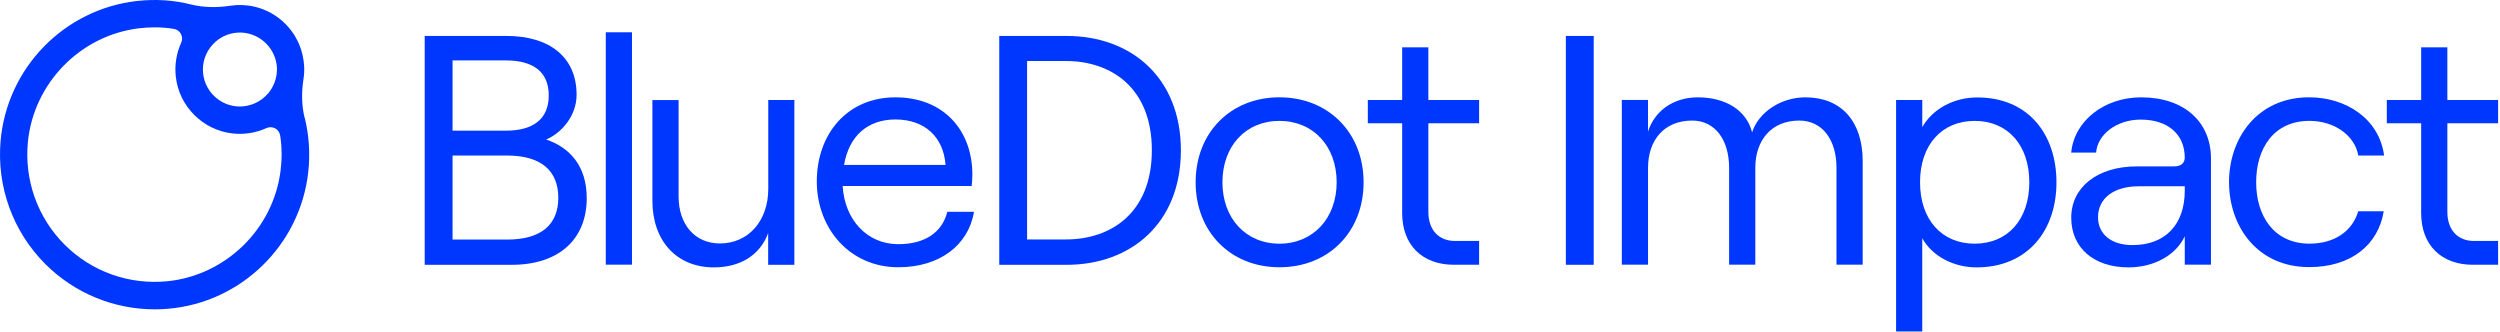
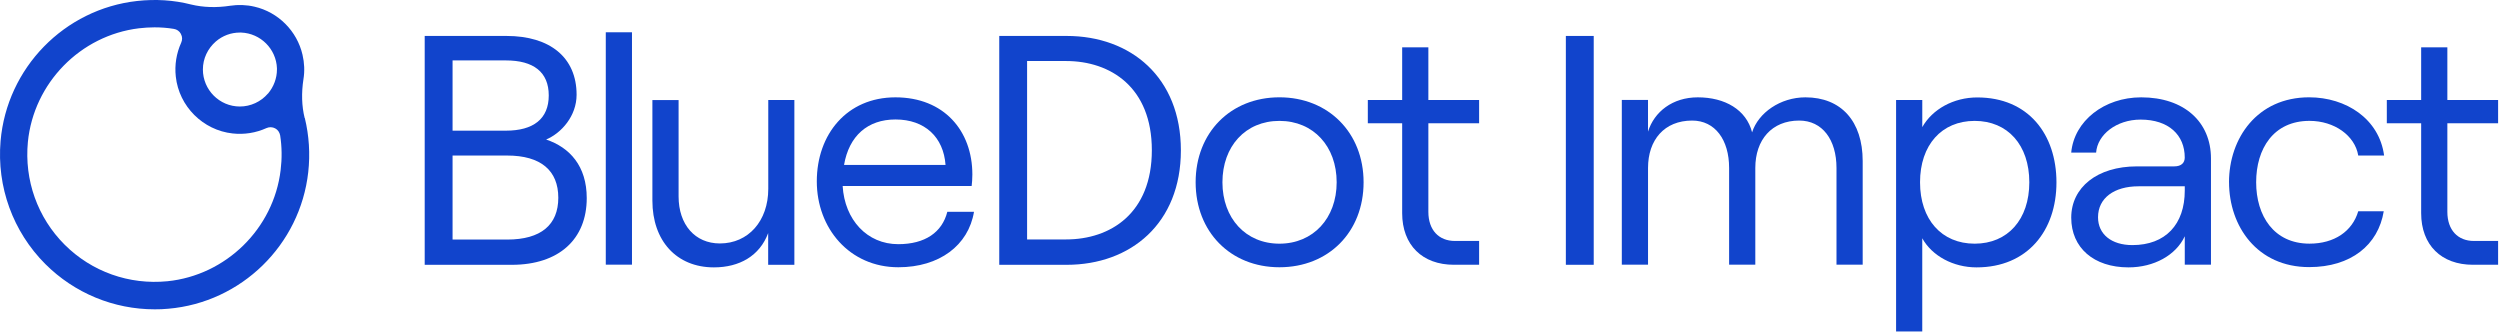
<svg xmlns="http://www.w3.org/2000/svg" width="1003" height="133" viewBox="0 0 1003 133" version="1.1" xml:space="preserve" style="fill-rule:evenodd;clip-rule:evenodd;stroke-linejoin:round;stroke-miterlimit:2;">
  <g transform="matrix(1,0,0,1,-123.82,-124.098)">
    <g>
-       <path d="M246.05,171.45C244.86,166.64 244.71,161.4 245.57,155.83C246.09,152.64 245.95,149.31 245.19,146.07C243,136.55 235.46,128.97 225.92,126.78C222.68,126.02 219.39,125.92 216.19,126.4C210.61,127.26 205.36,127.07 200.55,125.92C193.49,124.11 186.19,123.68 178.85,124.49C149.61,127.73 126.58,151.35 124.05,180.68C122.48,199.06 129.01,217.01 141.98,230.01C153.71,241.72 169.45,248.2 185.91,248.2C187.67,248.2 189.53,248.15 191.35,247.96C220.63,245.44 244.24,222.39 247.49,193.15C248.3,185.82 247.82,178.48 246.11,171.44L246.05,171.44L246.05,171.45ZM196.4,137.74C197.02,138.84 197.02,140.12 196.5,141.26C194.59,145.5 193.83,150.16 194.35,154.83C195.64,166.78 205.27,176.35 217.15,177.64C221.82,178.16 226.5,177.4 230.69,175.5C231.83,174.98 233.12,175.02 234.22,175.6C235.32,176.17 235.98,177.22 236.22,178.41C236.94,182.98 236.98,187.74 236.41,192.36C233.6,215.84 214.47,234.55 191.01,236.93C175.65,238.45 160.63,233.12 149.75,222.26C138.88,211.4 133.53,196.36 135.01,181.02C137.35,157.45 156.04,138.31 179.56,135.45C181.66,135.21 183.76,135.07 185.81,135.07C188.39,135.07 191.01,135.26 193.58,135.69C194.77,135.88 195.82,136.59 196.39,137.69L196.39,137.74L196.4,137.74ZM231.31,161.64C228.5,164.93 224.35,166.83 220.05,166.83C211.89,166.83 205.22,160.16 205.22,151.97C205.22,147.64 207.13,143.59 210.42,140.73C213.14,138.4 216.52,137.16 220.05,137.16L220.57,137.16C228.34,137.45 234.64,143.73 234.93,151.49L234.93,151.97C234.93,155.49 233.64,158.92 231.35,161.64L231.31,161.64Z" style="fill:#0037ff;fill-rule:nonzero;" />
+       <path d="M246.05,171.45C244.86,166.64 244.71,161.4 245.57,155.83C246.09,152.64 245.95,149.31 245.19,146.07C243,136.55 235.46,128.97 225.92,126.78C222.68,126.02 219.39,125.92 216.19,126.4C210.61,127.26 205.36,127.07 200.55,125.92C193.49,124.11 186.19,123.68 178.85,124.49C149.61,127.73 126.58,151.35 124.05,180.68C122.48,199.06 129.01,217.01 141.98,230.01C153.71,241.72 169.45,248.2 185.91,248.2C187.67,248.2 189.53,248.15 191.35,247.96C220.63,245.44 244.24,222.39 247.49,193.15C248.3,185.82 247.82,178.48 246.11,171.44L246.05,171.44L246.05,171.45ZM196.4,137.74C197.02,138.84 197.02,140.12 196.5,141.26C194.59,145.5 193.83,150.16 194.35,154.83C195.64,166.78 205.27,176.35 217.15,177.64C221.82,178.16 226.5,177.4 230.69,175.5C231.83,174.98 233.12,175.02 234.22,175.6C235.32,176.17 235.98,177.22 236.22,178.41C236.94,182.98 236.98,187.74 236.41,192.36C233.6,215.84 214.47,234.55 191.01,236.93C175.65,238.45 160.63,233.12 149.75,222.26C138.88,211.4 133.53,196.36 135.01,181.02C137.35,157.45 156.04,138.31 179.56,135.45C181.66,135.21 183.76,135.07 185.81,135.07C188.39,135.07 191.01,135.26 193.58,135.69C194.77,135.88 195.82,136.59 196.39,137.69L196.39,137.74L196.4,137.74ZM231.31,161.64C228.5,164.93 224.35,166.83 220.05,166.83C211.89,166.83 205.22,160.16 205.22,151.97C205.22,147.64 207.13,143.59 210.42,140.73C213.14,138.4 216.52,137.16 220.05,137.16L220.57,137.16C228.34,137.45 234.64,143.73 234.93,151.49L234.93,151.97C234.93,155.49 233.64,158.92 231.35,161.64L231.31,161.64Z" style="fill:#1144cc;fill-rule:nonzero;" />
      <g>
-         <path d="M294.21,230.34L294.21,138.52L327.02,138.52C344.49,138.52 355.15,147.17 355.15,162.11C355.15,170.62 349.09,177.47 342.93,180.08C352.4,183.25 359.22,190.72 359.22,203.58C359.22,220.08 348.05,230.34 329.15,230.34L294.21,230.34ZM305.39,176.52L326.79,176.52C337.82,176.52 343.98,171.79 343.98,162.38C343.98,152.97 337.82,148.34 326.79,148.34L305.39,148.34L305.39,176.52ZM305.39,220.21L327.31,220.21C340.85,220.21 347.81,214.3 347.81,203.43C347.81,192.56 340.85,186.5 327.31,186.5L305.39,186.5L305.39,220.21Z" style="fill:#0037ff;fill-rule:nonzero;" />
-         <rect x="366.86" y="137.05" width="10.51" height="93.23" style="fill:#0037ff;fill-rule:nonzero;" />
-         <path d="M442.52,164.23L442.52,230.33L432.01,230.33L432.01,217.61C428.6,226.78 420.46,231.37 410.23,231.37C395.27,231.37 385.56,220.73 385.56,204.61L385.56,164.24L396.07,164.24L396.07,202.91C396.07,214.21 402.65,221.77 412.64,221.77C424.05,221.77 432.05,212.74 432.05,199.88L432.05,164.23L442.56,164.23L442.52,164.23Z" style="fill:#0037ff;fill-rule:nonzero;" />
-         <path d="M514.59,209.05C512.36,222.57 500.67,231.32 484.24,231.32C464.68,231.32 451.52,215.72 451.52,196.86C451.52,178 463.59,163.15 483.06,163.15C502.53,163.15 513.93,176.53 513.93,194.12C513.93,195.59 513.79,197.81 513.65,198.71L461.89,198.71C462.7,212.33 471.74,222.06 484.19,222.06C494.94,222.06 501.8,217.33 503.89,209.06L514.59,209.06L514.59,209.05ZM462.45,190.28L503.17,190.28C502.37,179.12 494.88,172.03 483.09,172.03C471.92,172.03 464.44,178.61 462.45,190.28Z" style="fill:#0037ff;fill-rule:nonzero;" />
-         <path d="M524.72,230.34L524.72,138.52L551.76,138.52C577.52,138.52 597.59,155.16 597.59,184.43C597.59,213.69 577.51,230.34 551.76,230.34L524.72,230.34ZM535.89,220.16L551.52,220.16C569.37,220.16 585.94,209.66 585.94,184.37C585.94,159.08 569.37,148.58 551.52,148.58L535.89,148.58L535.89,220.16Z" style="fill:#0037ff;fill-rule:nonzero;" />
-         <path d="M603.51,197.23C603.51,177.28 617.57,163.14 637.13,163.14C656.69,163.14 670.89,177.28 670.89,197.23C670.89,217.18 656.83,231.32 637.13,231.32C617.43,231.32 603.51,217.04 603.51,197.23ZM660.09,197.23C660.09,182.81 650.76,172.6 637.13,172.6C623.49,172.6 614.26,182.81 614.26,197.23C614.26,211.65 623.59,221.86 637.13,221.86C650.67,221.86 660.09,211.65 660.09,197.23Z" style="fill:#0037ff;fill-rule:nonzero;" />
-         <path d="M686.37,143.1L696.88,143.1L696.88,164.23L717.24,164.23L717.24,173.54L696.88,173.54L696.88,209.09C696.88,216.42 701.1,220.77 707.53,220.77L717.24,220.77L717.24,230.32L707.11,230.32C694.52,230.32 686.37,222.47 686.37,209.61L686.37,173.54L672.59,173.54L672.59,164.23L686.37,164.23L686.37,143.1Z" style="fill:#0037ff;fill-rule:nonzero;" />
-         <rect x="752.04" y="138.52" width="11.18" height="91.81" style="fill:#0037ff;fill-rule:nonzero;" />
-         <path d="M774.49,230.29L774.49,164.19L785,164.19L785,176.91C787.51,168.92 794.85,163.15 804.98,163.15C815.87,163.15 824.44,168.11 826.76,177.19C829.27,169.34 838.08,163.15 848.16,163.15C862.46,163.15 871.13,172.7 871.13,188.73L871.13,230.29L860.62,230.29L860.62,191.48C860.62,180.18 854.99,172.47 845.66,172.47C834.63,172.47 828.05,180.22 828.05,191.48L828.05,230.29L817.54,230.29L817.54,191.48C817.54,180.18 811.91,172.47 802.72,172.47C791.55,172.47 785.01,180.22 785.01,191.48L785.01,230.29L774.49,230.29Z" style="fill:#0037ff;fill-rule:nonzero;" />
-         <path d="M884.53,257.03L884.53,164.23L895.04,164.23L895.04,175.1C899.11,167.87 907.63,163.19 917.1,163.19C937.6,163.19 948.87,177.99 948.87,197.28C948.87,216.57 937.32,231.37 916.81,231.37C907.48,231.37 898.96,226.78 895.03,219.69L895.03,257.09L884.52,257.09L884.52,257.03L884.53,257.03ZM937.98,197.23C937.98,182.29 929.32,172.6 916.06,172.6C902.8,172.6 894.14,182.29 894.14,197.23C894.14,212.17 902.8,221.86 916.06,221.86C929.32,221.86 937.98,212.17 937.98,197.23Z" style="fill:#0037ff;fill-rule:nonzero;" />
-         <path d="M1010.86,187.68L1010.86,230.28L1000.35,230.28L1000.35,218.89C996.8,226.5 987.99,231.37 977.77,231.37C963.85,231.37 954.8,223.52 954.8,211.42C954.8,199.32 965.17,190.85 981.17,190.85L996.13,190.85C999.02,190.85 1000.34,189.38 1000.34,187.3C1000.34,178.27 993.9,172.08 982.63,172.08C972.92,172.08 965.3,178.13 964.78,185.32L954.79,185.32C955.97,172.6 968.05,163.15 982.87,163.15C1000.06,163.15 1010.86,172.98 1010.86,187.68ZM1000.35,200.54L1000.35,198.84L981.84,198.84C971.99,198.84 965.55,203.57 965.55,211.27C965.55,218.08 970.95,222.43 979.33,222.43C992.58,222.43 1000.35,214.16 1000.35,200.54Z" style="fill:#0037ff;fill-rule:nonzero;" />
-         <path d="M1018.1,197.23C1018.1,179.55 1029.42,163.14 1050.25,163.14C1065.07,163.14 1078.37,171.79 1080.32,186.49L1069.95,186.49C1068.62,178.5 1060.39,172.59 1050.39,172.59C1035.95,172.59 1028.99,183.75 1028.99,197.22C1028.99,210.69 1036.09,221.85 1050.39,221.85C1060.38,221.85 1067.58,216.89 1069.95,208.85L1080.18,208.85C1077.96,222.37 1067.06,231.26 1050.26,231.26C1029.38,231.26 1018.11,214.85 1018.11,197.17L1018.11,197.23L1018.1,197.23Z" style="fill:#0037ff;fill-rule:nonzero;" />
-         <path d="M1095.19,143.1L1105.7,143.1L1105.7,164.23L1126.06,164.23L1126.06,173.54L1105.7,173.54L1105.7,209.09C1105.7,216.42 1109.91,220.77 1116.35,220.77L1126.06,220.77L1126.06,230.32L1115.93,230.32C1103.34,230.32 1095.19,222.47 1095.19,209.61L1095.19,173.54L1081.41,173.54L1081.41,164.23L1095.19,164.23L1095.19,143.1Z" style="fill:#0037ff;fill-rule:nonzero;" />
+         <path d="M294.21,230.34L294.21,138.52L327.02,138.52C344.49,138.52 355.15,147.17 355.15,162.11C355.15,170.62 349.09,177.47 342.93,180.08C352.4,183.25 359.22,190.72 359.22,203.58C359.22,220.08 348.05,230.34 329.15,230.34L294.21,230.34ZM305.39,176.52L326.79,176.52C337.82,176.52 343.98,171.79 343.98,162.38C343.98,152.97 337.82,148.34 326.79,148.34L305.39,148.34L305.39,176.52ZM305.39,220.21L327.31,220.21C340.85,220.21 347.81,214.3 347.81,203.43C347.81,192.56 340.85,186.5 327.31,186.5L305.39,186.5L305.39,220.21Z" style="fill:#1144cc;fill-rule:nonzero;" />
+         <rect x="366.86" y="137.05" width="10.51" height="93.23" style="fill:#1144cc;fill-rule:nonzero;" />
+         <path d="M442.52,164.23L442.52,230.33L432.01,230.33L432.01,217.61C428.6,226.78 420.46,231.37 410.23,231.37C395.27,231.37 385.56,220.73 385.56,204.61L385.56,164.24L396.07,164.24L396.07,202.91C396.07,214.21 402.65,221.77 412.64,221.77C424.05,221.77 432.05,212.74 432.05,199.88L432.05,164.23L442.56,164.23L442.52,164.23Z" style="fill:#1144cc;fill-rule:nonzero;" />
+         <path d="M514.59,209.05C512.36,222.57 500.67,231.32 484.24,231.32C464.68,231.32 451.52,215.72 451.52,196.86C451.52,178 463.59,163.15 483.06,163.15C502.53,163.15 513.93,176.53 513.93,194.12C513.93,195.59 513.79,197.81 513.65,198.71L461.89,198.71C462.7,212.33 471.74,222.06 484.19,222.06C494.94,222.06 501.8,217.33 503.89,209.06L514.59,209.06L514.59,209.05ZM462.45,190.28L503.17,190.28C502.37,179.12 494.88,172.03 483.09,172.03C471.92,172.03 464.44,178.61 462.45,190.28Z" style="fill:#1144cc;fill-rule:nonzero;" />
+         <path d="M524.72,230.34L524.72,138.52L551.76,138.52C577.52,138.52 597.59,155.16 597.59,184.43C597.59,213.69 577.51,230.34 551.76,230.34L524.72,230.34ZM535.89,220.16L551.52,220.16C569.37,220.16 585.94,209.66 585.94,184.37C585.94,159.08 569.37,148.58 551.52,148.58L535.89,148.58L535.89,220.16Z" style="fill:#1144cc;fill-rule:nonzero;" />
+         <path d="M603.51,197.23C603.51,177.28 617.57,163.14 637.13,163.14C656.69,163.14 670.89,177.28 670.89,197.23C670.89,217.18 656.83,231.32 637.13,231.32C617.43,231.32 603.51,217.04 603.51,197.23ZM660.09,197.23C660.09,182.81 650.76,172.6 637.13,172.6C623.49,172.6 614.26,182.81 614.26,197.23C614.26,211.65 623.59,221.86 637.13,221.86C650.67,221.86 660.09,211.65 660.09,197.23Z" style="fill:#1144cc;fill-rule:nonzero;" />
+         <path d="M686.37,143.1L696.88,143.1L696.88,164.23L717.24,164.23L717.24,173.54L696.88,173.54L696.88,209.09C696.88,216.42 701.1,220.77 707.53,220.77L717.24,220.77L717.24,230.32L707.11,230.32C694.52,230.32 686.37,222.47 686.37,209.61L686.37,173.54L672.59,173.54L672.59,164.23L686.37,164.23L686.37,143.1Z" style="fill:#1144cc;fill-rule:nonzero;" />
+         <rect x="752.04" y="138.52" width="11.18" height="91.81" style="fill:#1144cc;fill-rule:nonzero;" />
+         <path d="M774.49,230.29L774.49,164.19L785,164.19L785,176.91C787.51,168.92 794.85,163.15 804.98,163.15C815.87,163.15 824.44,168.11 826.76,177.19C829.27,169.34 838.08,163.15 848.16,163.15C862.46,163.15 871.13,172.7 871.13,188.73L871.13,230.29L860.62,230.29L860.62,191.48C860.62,180.18 854.99,172.47 845.66,172.47C834.63,172.47 828.05,180.22 828.05,191.48L828.05,230.29L817.54,230.29L817.54,191.48C817.54,180.18 811.91,172.47 802.72,172.47C791.55,172.47 785.01,180.22 785.01,191.48L785.01,230.29L774.49,230.29Z" style="fill:#1144cc;fill-rule:nonzero;" />
+         <path d="M884.53,257.03L884.53,164.23L895.04,164.23L895.04,175.1C899.11,167.87 907.63,163.19 917.1,163.19C937.6,163.19 948.87,177.99 948.87,197.28C948.87,216.57 937.32,231.37 916.81,231.37C907.48,231.37 898.96,226.78 895.03,219.69L895.03,257.09L884.52,257.09L884.52,257.03L884.53,257.03ZM937.98,197.23C937.98,182.29 929.32,172.6 916.06,172.6C902.8,172.6 894.14,182.29 894.14,197.23C894.14,212.17 902.8,221.86 916.06,221.86C929.32,221.86 937.98,212.17 937.98,197.23Z" style="fill:#1144cc;fill-rule:nonzero;" />
+         <path d="M1010.86,187.68L1010.86,230.28L1000.35,230.28L1000.35,218.89C996.8,226.5 987.99,231.37 977.77,231.37C963.85,231.37 954.8,223.52 954.8,211.42C954.8,199.32 965.17,190.85 981.17,190.85L996.13,190.85C999.02,190.85 1000.34,189.38 1000.34,187.3C1000.34,178.27 993.9,172.08 982.63,172.08C972.92,172.08 965.3,178.13 964.78,185.32L954.79,185.32C955.97,172.6 968.05,163.15 982.87,163.15C1000.06,163.15 1010.86,172.98 1010.86,187.68ZM1000.35,200.54L1000.35,198.84L981.84,198.84C971.99,198.84 965.55,203.57 965.55,211.27C965.55,218.08 970.95,222.43 979.33,222.43C992.58,222.43 1000.35,214.16 1000.35,200.54Z" style="fill:#1144cc;fill-rule:nonzero;" />
+         <path d="M1018.1,197.23C1018.1,179.55 1029.42,163.14 1050.25,163.14C1065.07,163.14 1078.37,171.79 1080.32,186.49L1069.95,186.49C1068.62,178.5 1060.39,172.59 1050.39,172.59C1035.95,172.59 1028.99,183.75 1028.99,197.22C1028.99,210.69 1036.09,221.85 1050.39,221.85C1060.38,221.85 1067.58,216.89 1069.95,208.85L1080.18,208.85C1077.96,222.37 1067.06,231.26 1050.26,231.26C1029.38,231.26 1018.11,214.85 1018.11,197.17L1018.11,197.23L1018.1,197.23Z" style="fill:#1144cc;fill-rule:nonzero;" />
+         <path d="M1095.19,143.1L1105.7,143.1L1105.7,164.23L1126.06,164.23L1126.06,173.54L1105.7,173.54L1105.7,209.09C1105.7,216.42 1109.91,220.77 1116.35,220.77L1126.06,220.77L1126.06,230.32L1115.93,230.32C1103.34,230.32 1095.19,222.47 1095.19,209.61L1095.19,173.54L1081.41,173.54L1081.41,164.23L1095.19,164.23L1095.19,143.1Z" style="fill:#1144cc;fill-rule:nonzero;" />
      </g>
    </g>
  </g>
</svg>
